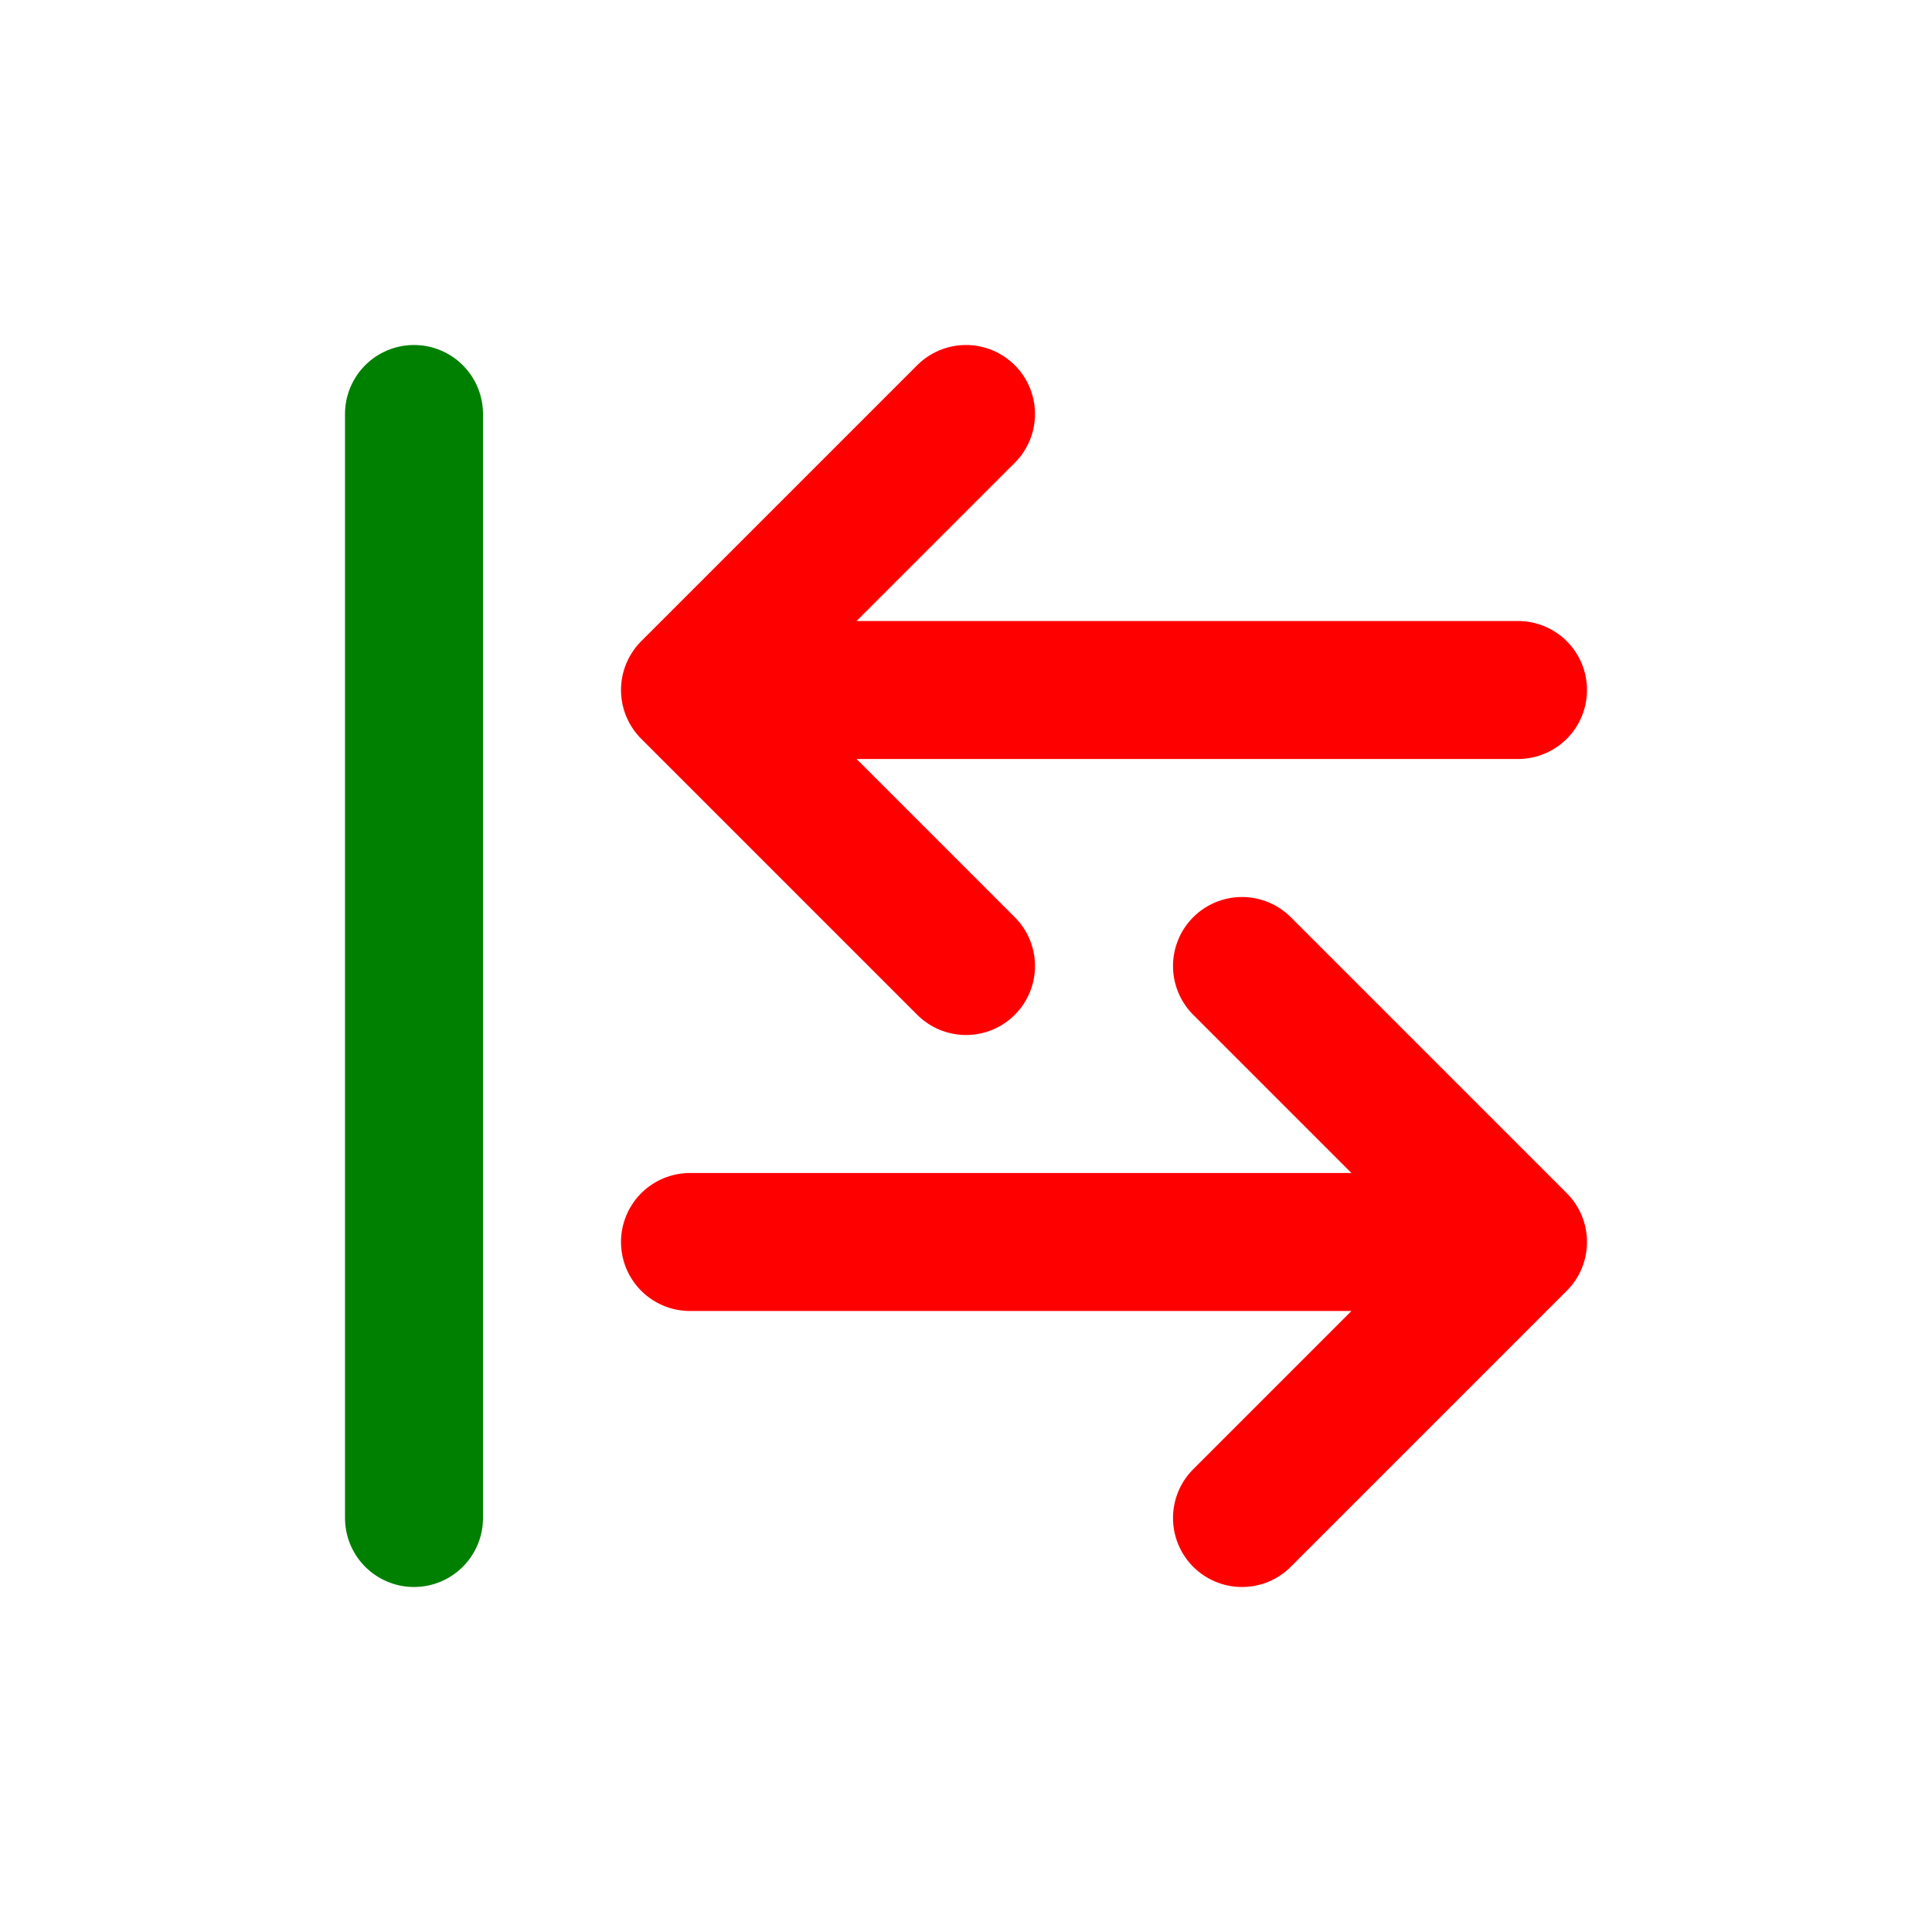
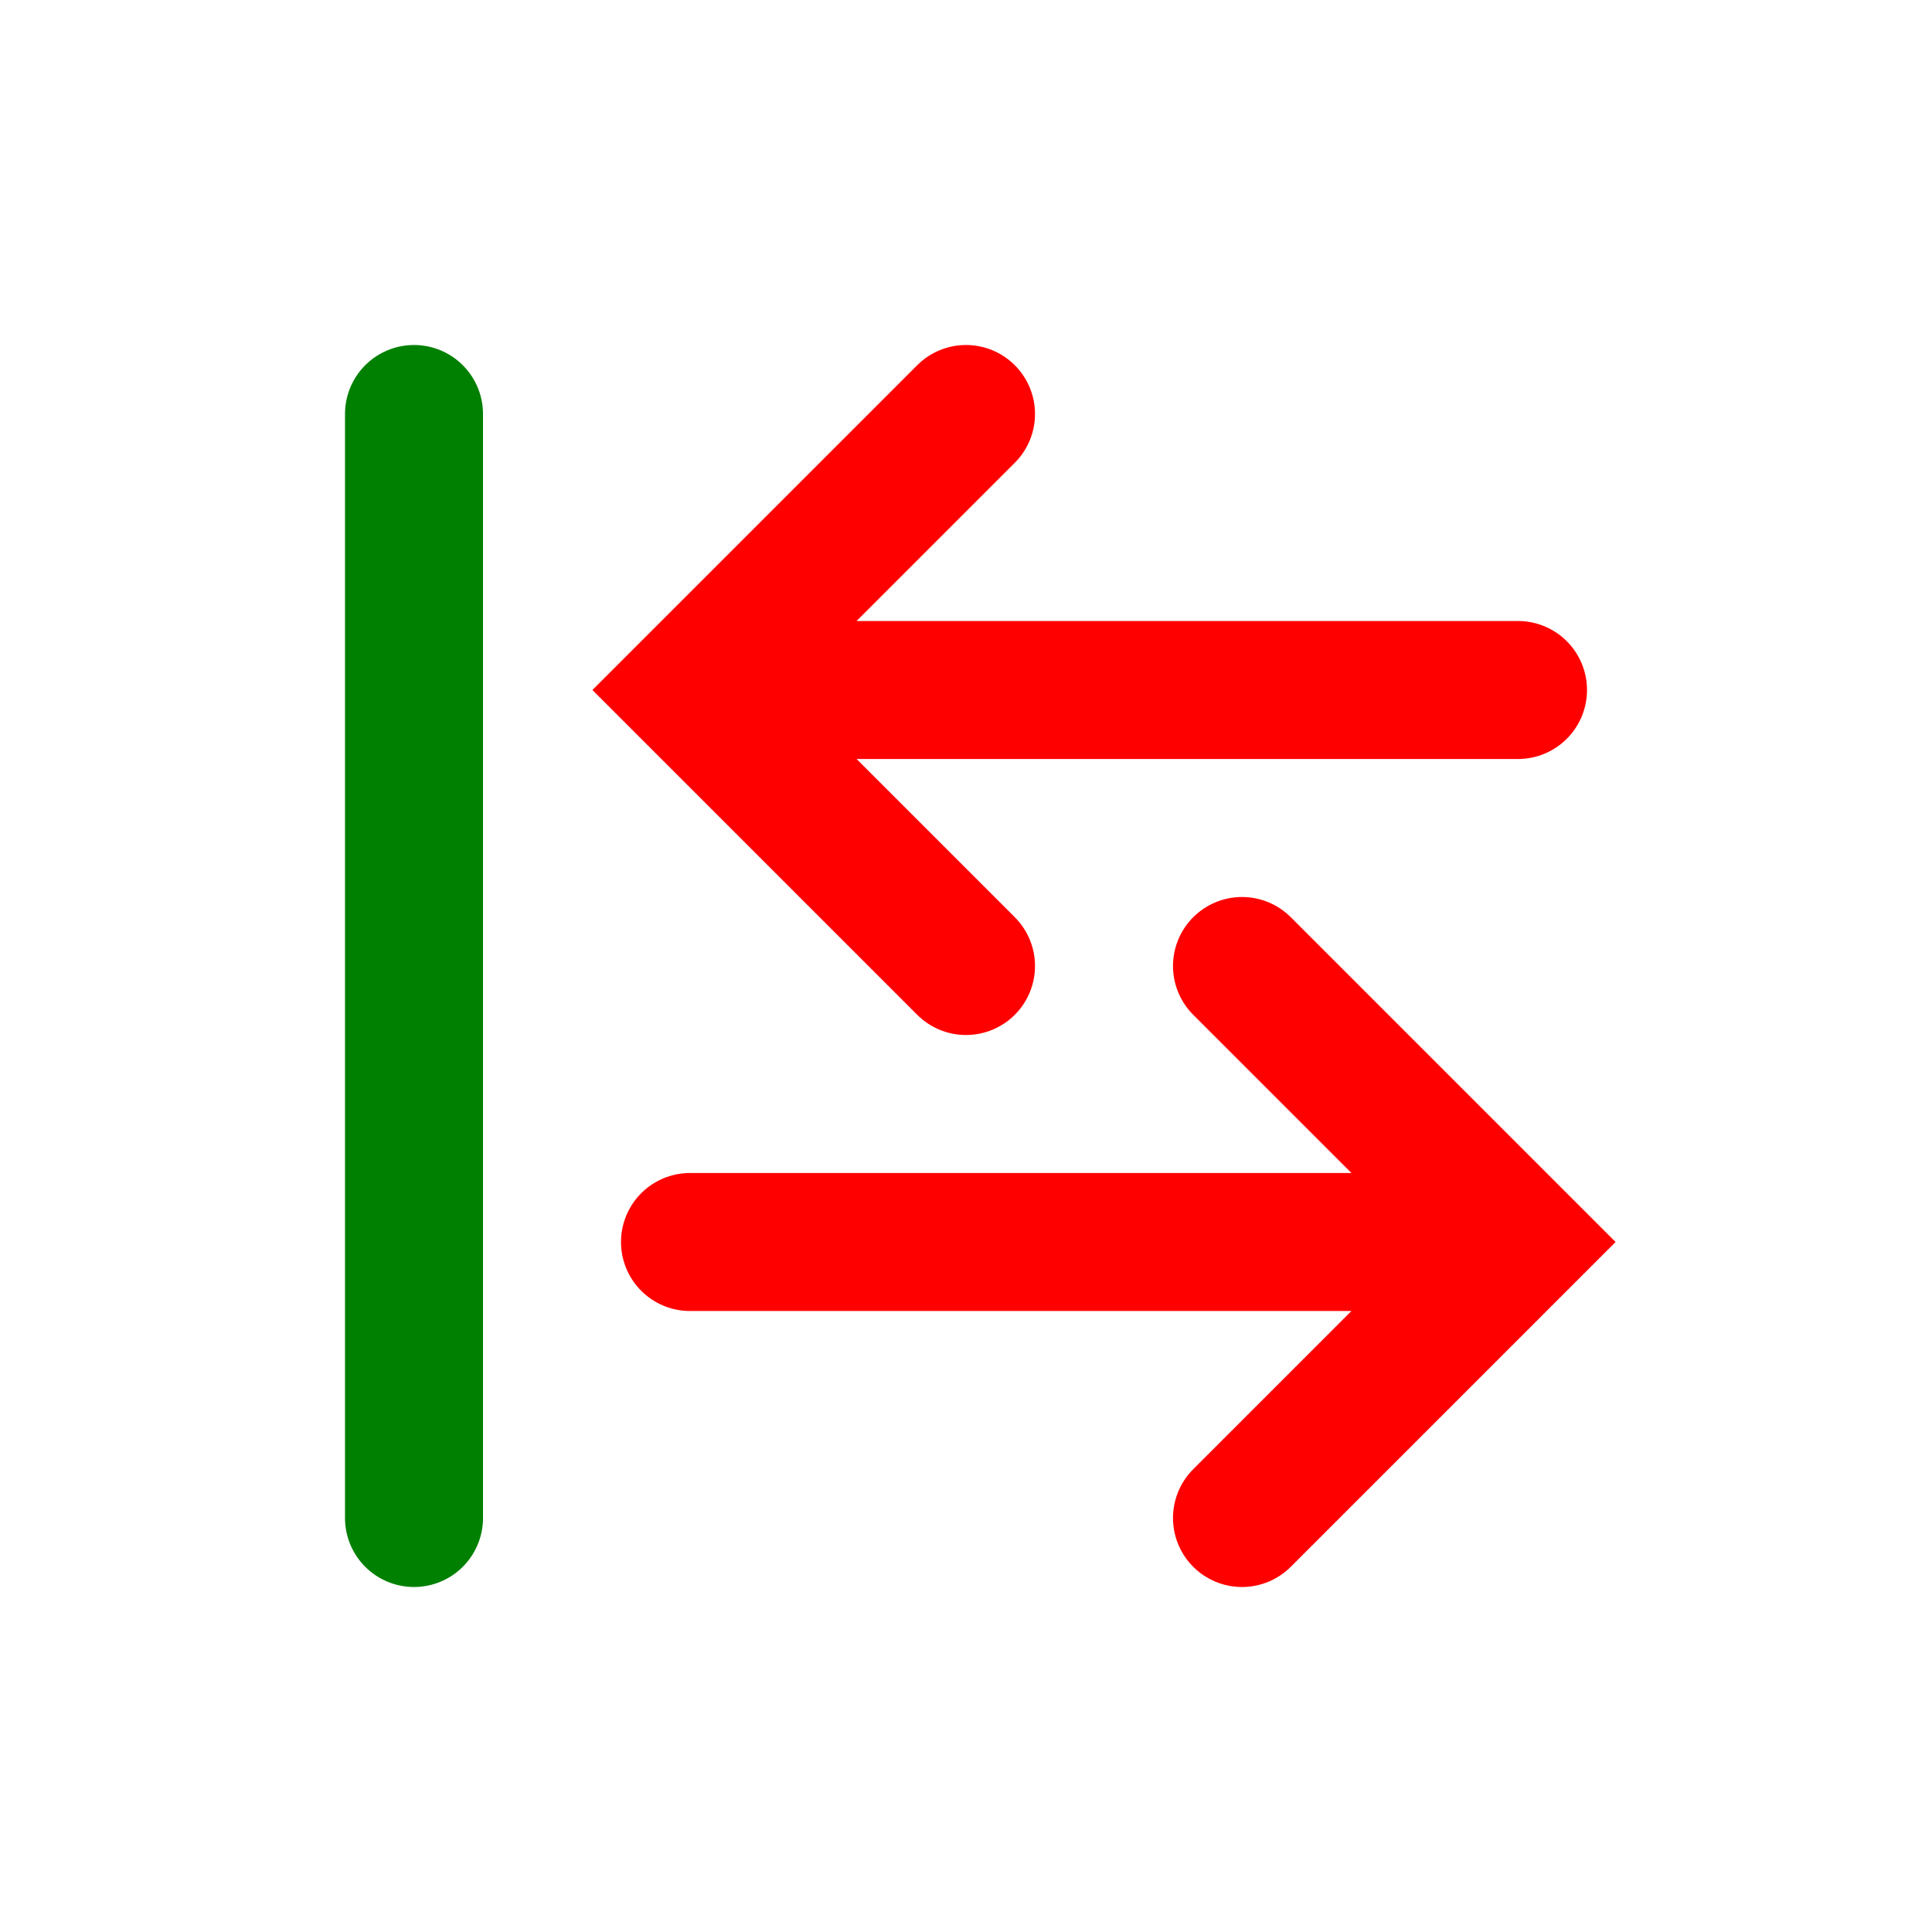
<svg xmlns="http://www.w3.org/2000/svg" width="16" height="16" fill="none" viewBox="0 0 14 14">
-   <path stroke="red" stroke-linecap="round" d="M5 5h6M5 5l2-2M5 5l2 2M5 9h6m0 0L9 7m2 2-2 2" />
+   <path stroke="red" stroke-linecap="round" d="M5 5h6M7 7 5 5l2-2M5 9h6m-2 2 2-2-2-2" />
  <path stroke="green" stroke-linecap="round" stroke-linejoin="round" d="M3 3v8" />
</svg>
